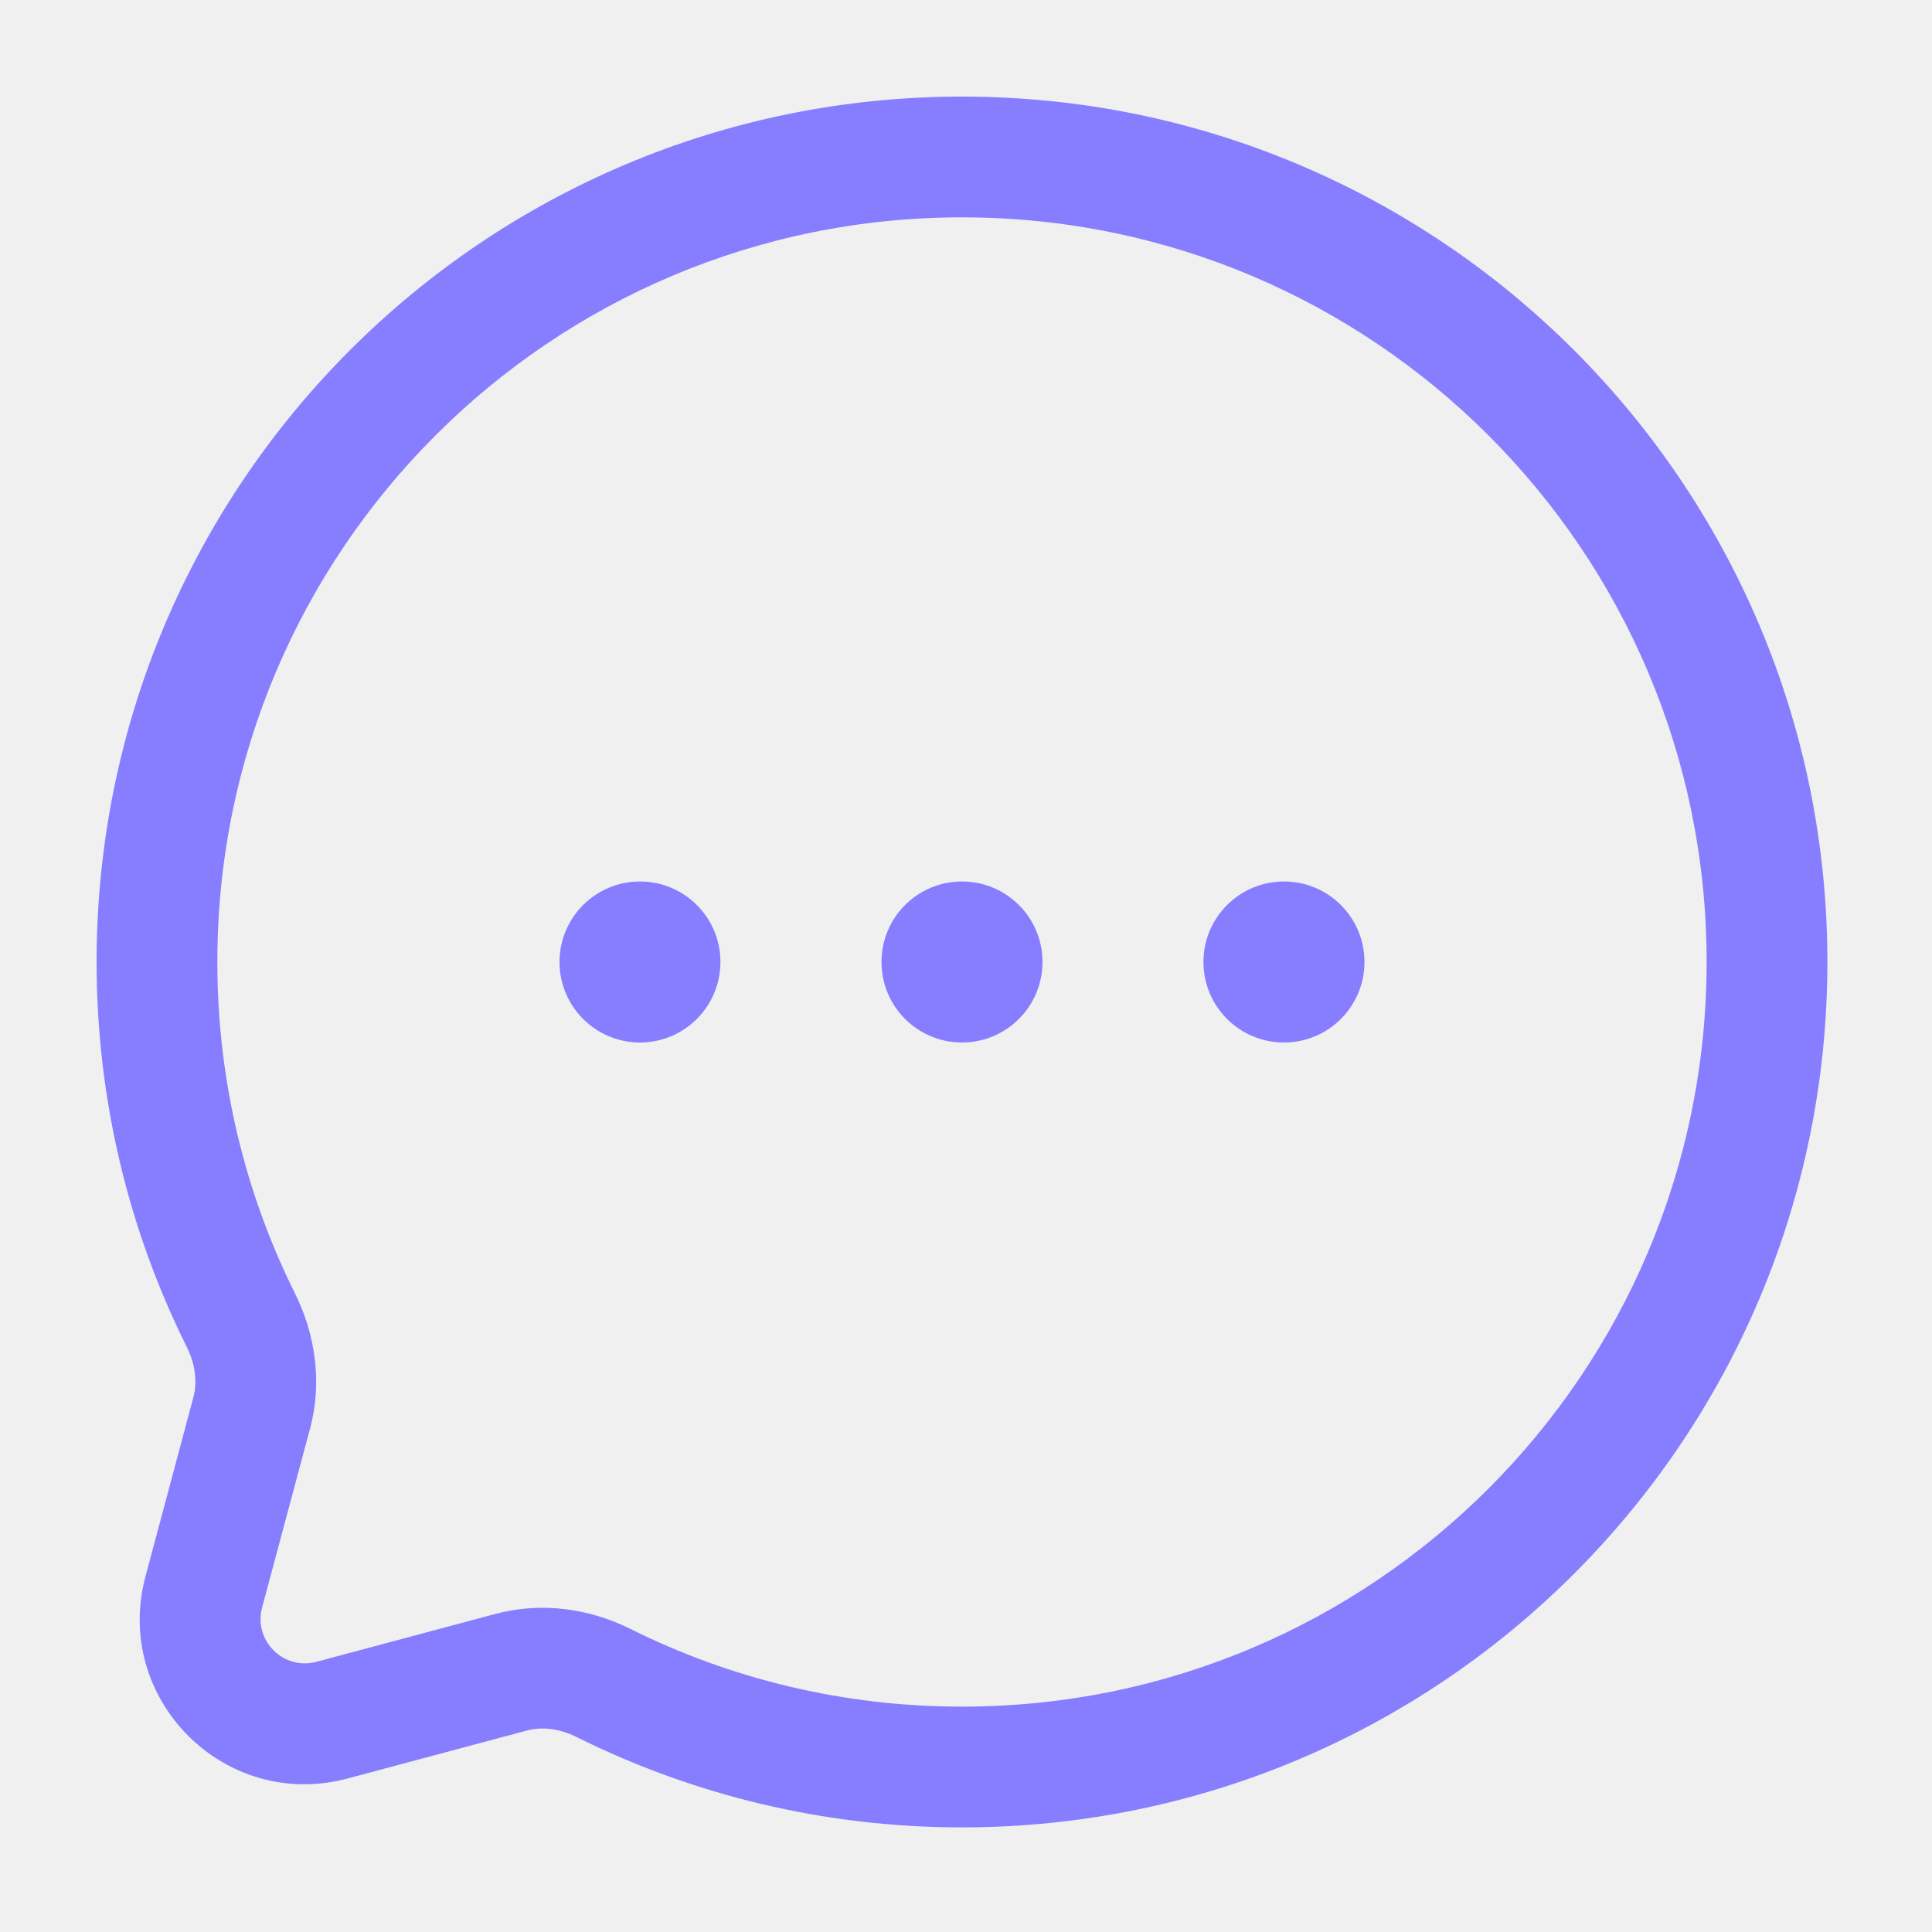
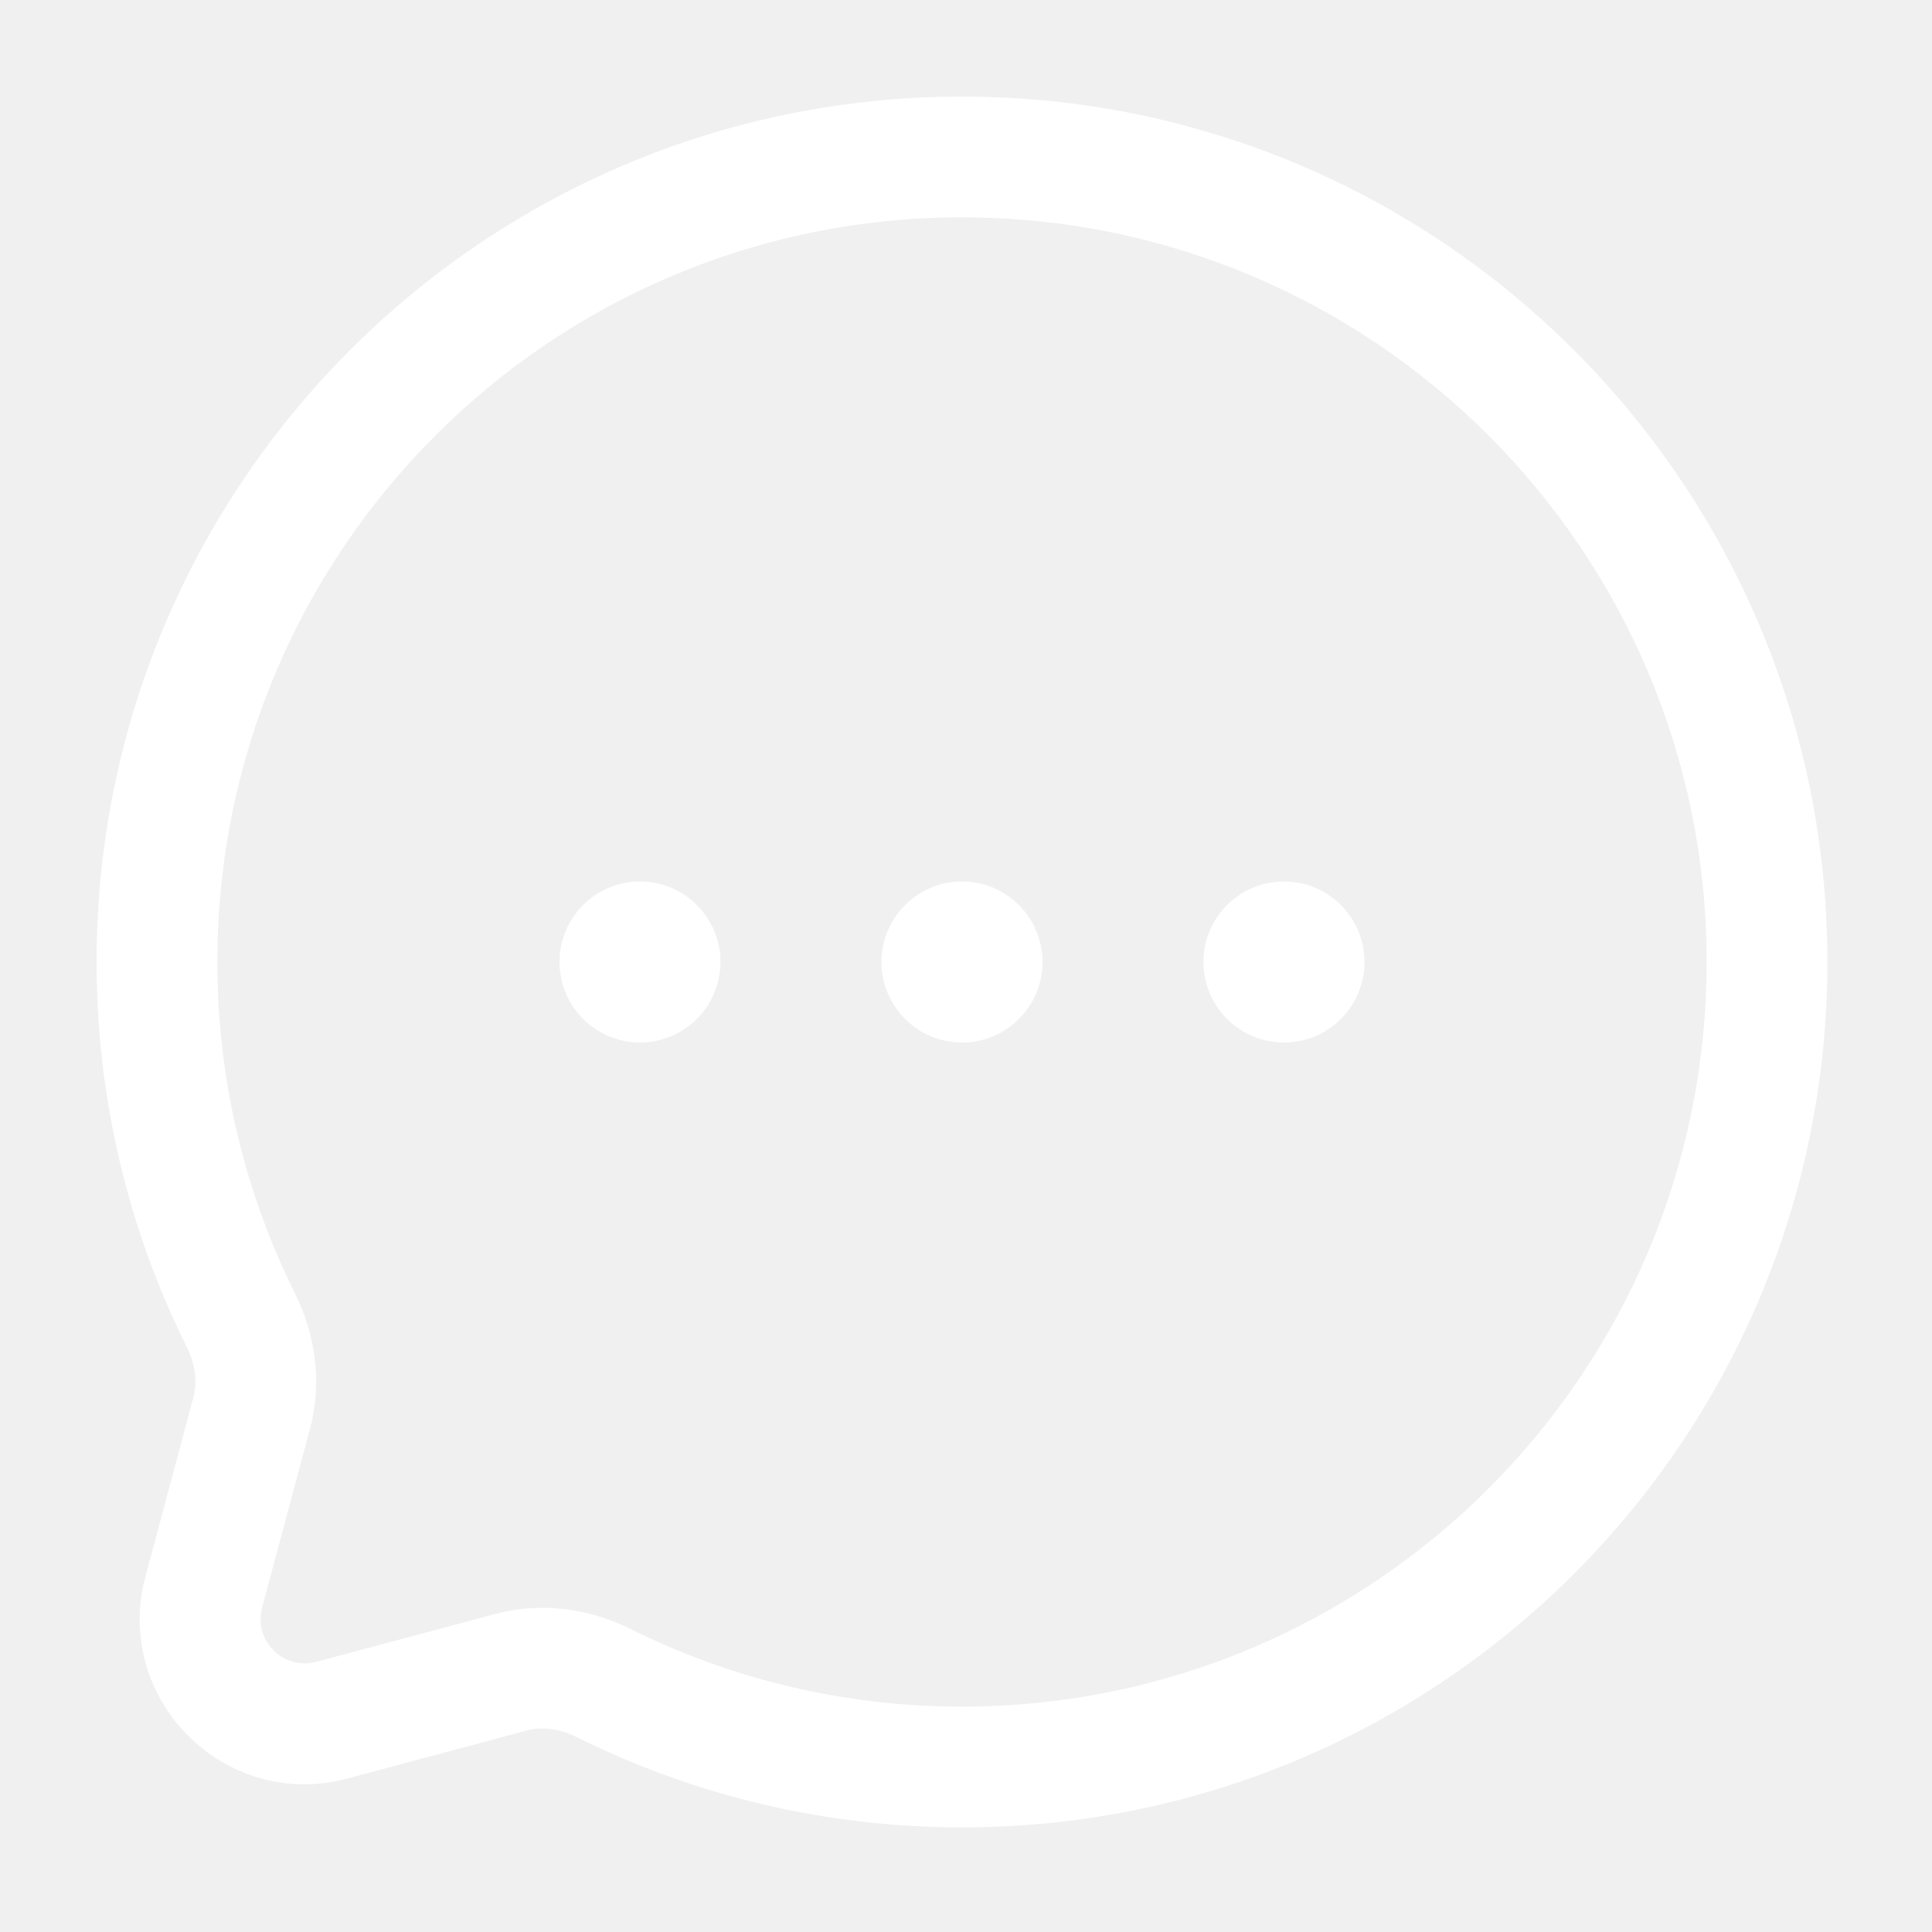
- <svg xmlns="http://www.w3.org/2000/svg" width="20" height="20" viewBox="0 0 20 20" fill="none">
-   <path d="M7.458 9.958C7.458 10.419 7.085 10.792 6.625 10.792C6.165 10.792 5.792 10.419 5.792 9.958C5.792 9.498 6.165 9.125 6.625 9.125C7.085 9.125 7.458 9.498 7.458 9.958Z" fill="#877EFF" />
-   <path d="M10.792 9.958C10.792 10.419 10.419 10.792 9.958 10.792C9.498 10.792 9.125 10.419 9.125 9.958C9.125 9.498 9.498 9.125 9.958 9.125C10.419 9.125 10.792 9.498 10.792 9.958Z" fill="#877EFF" />
-   <path d="M14.125 9.958C14.125 10.419 13.752 10.792 13.292 10.792C12.831 10.792 12.458 10.419 12.458 9.958C12.458 9.498 12.831 9.125 13.292 9.125C13.752 9.125 14.125 9.498 14.125 9.958Z" fill="#877EFF" />
-   <path fill-rule="evenodd" clip-rule="evenodd" d="M18.917 9.958C18.917 5.011 14.906 1 9.958 1C5.011 1 1 5.011 1 9.958C1 11.39 1.336 12.745 1.935 13.947C2.024 14.127 2.043 14.31 2.002 14.464L1.506 16.319C1.166 17.589 2.328 18.751 3.598 18.411L5.453 17.915C5.607 17.873 5.79 17.892 5.969 17.982C7.171 18.58 8.526 18.917 9.958 18.917C14.906 18.917 18.917 14.906 18.917 9.958ZM9.958 2.25C14.216 2.25 17.667 5.701 17.667 9.958C17.667 14.216 14.216 17.667 9.958 17.667C8.724 17.667 7.559 17.377 6.527 16.863C6.112 16.656 5.616 16.577 5.13 16.707L3.275 17.203C2.934 17.294 2.622 16.983 2.713 16.642L3.21 14.787C3.34 14.3 3.26 13.805 3.054 13.39C2.54 12.357 2.25 11.193 2.25 9.958C2.25 5.701 5.701 2.25 9.958 2.25Z" fill="#877EFF" />
+ <svg xmlns="http://www.w3.org/2000/svg" width="20" height="20" xml:space="preserve" overflow="hidden">
+   <g transform="translate(-630 -350)">
+     <path d="M637.458 359.958C637.458 360.419 637.085 360.792 636.625 360.792 636.165 360.792 635.792 360.419 635.792 359.958 635.792 359.498 636.165 359.125 636.625 359.125 637.085 359.125 637.458 359.498 637.458 359.958Z" fill="#FFFFFF" />
+     <path d="M640.792 359.958C640.792 360.419 640.419 360.792 639.958 360.792 639.498 360.792 639.125 360.419 639.125 359.958 639.125 359.498 639.498 359.125 639.958 359.125 640.419 359.125 640.792 359.498 640.792 359.958Z" fill="#FFFFFF" />
+     <path d="M644.125 359.958C644.125 360.419 643.752 360.792 643.292 360.792 642.831 360.792 642.458 360.419 642.458 359.958 642.458 359.498 642.831 359.125 643.292 359.125 643.752 359.125 644.125 359.498 644.125 359.958Z" fill="#FFFFFF" />
+     <path d="M648.917 359.958C648.917 355.011 644.906 351 639.958 351 635.011 351 631 355.011 631 359.958 631 361.39 631.336 362.745 631.935 363.947 632.024 364.127 632.043 364.31 632.002 364.464L631.506 366.319C631.166 367.589 632.328 368.751 633.598 368.411L635.453 367.914C635.607 367.873 635.79 367.892 635.969 367.982 637.171 368.58 638.526 368.917 639.958 368.917 644.906 368.917 648.917 364.906 648.917 359.958ZM639.958 352.25C644.216 352.25 647.667 355.701 647.667 359.958 647.667 364.216 644.216 367.667 639.958 367.667 638.724 367.667 637.559 367.377 636.527 366.863 636.112 366.656 635.616 366.577 635.13 366.707L633.275 367.203C632.934 367.294 632.622 366.983 632.713 366.642L633.21 364.787C633.34 364.3 633.26 363.805 633.054 363.39 632.54 362.357 632.25 361.193 632.25 359.958 632.25 355.701 635.701 352.25 639.958 352.25Z" fill="#FFFFFF" fill-rule="evenodd" />
+   </g>
</svg>
